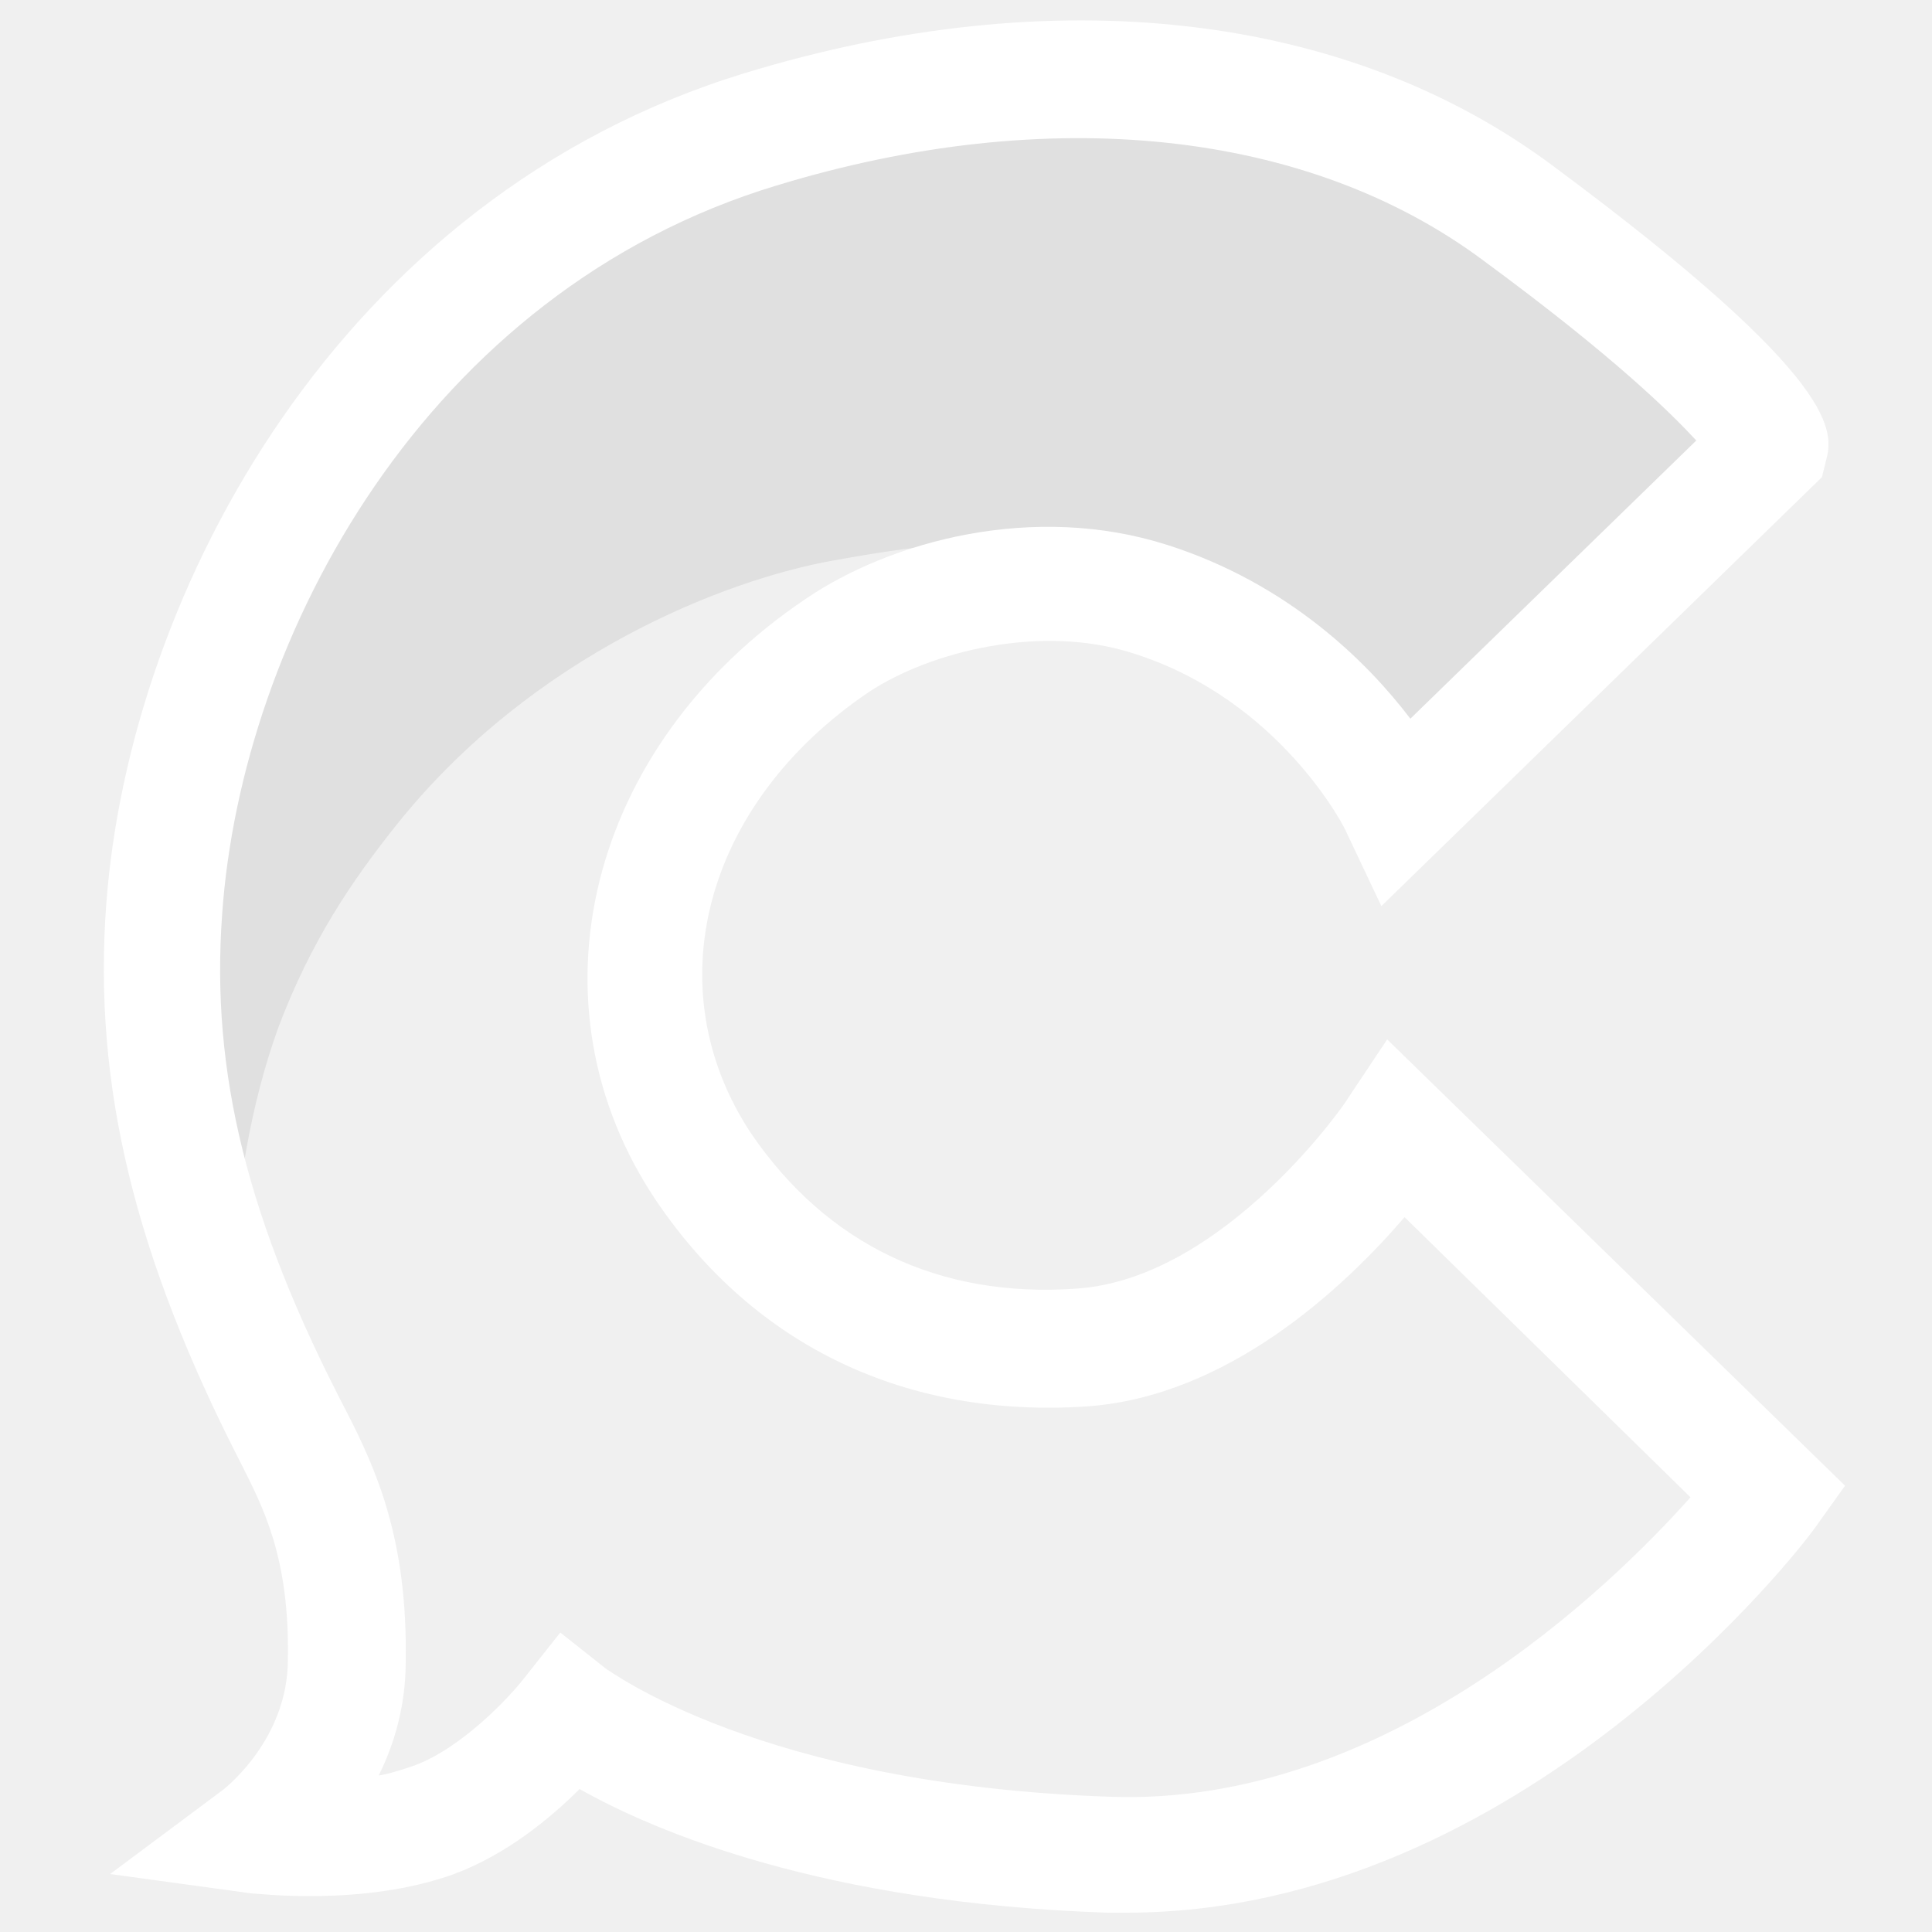
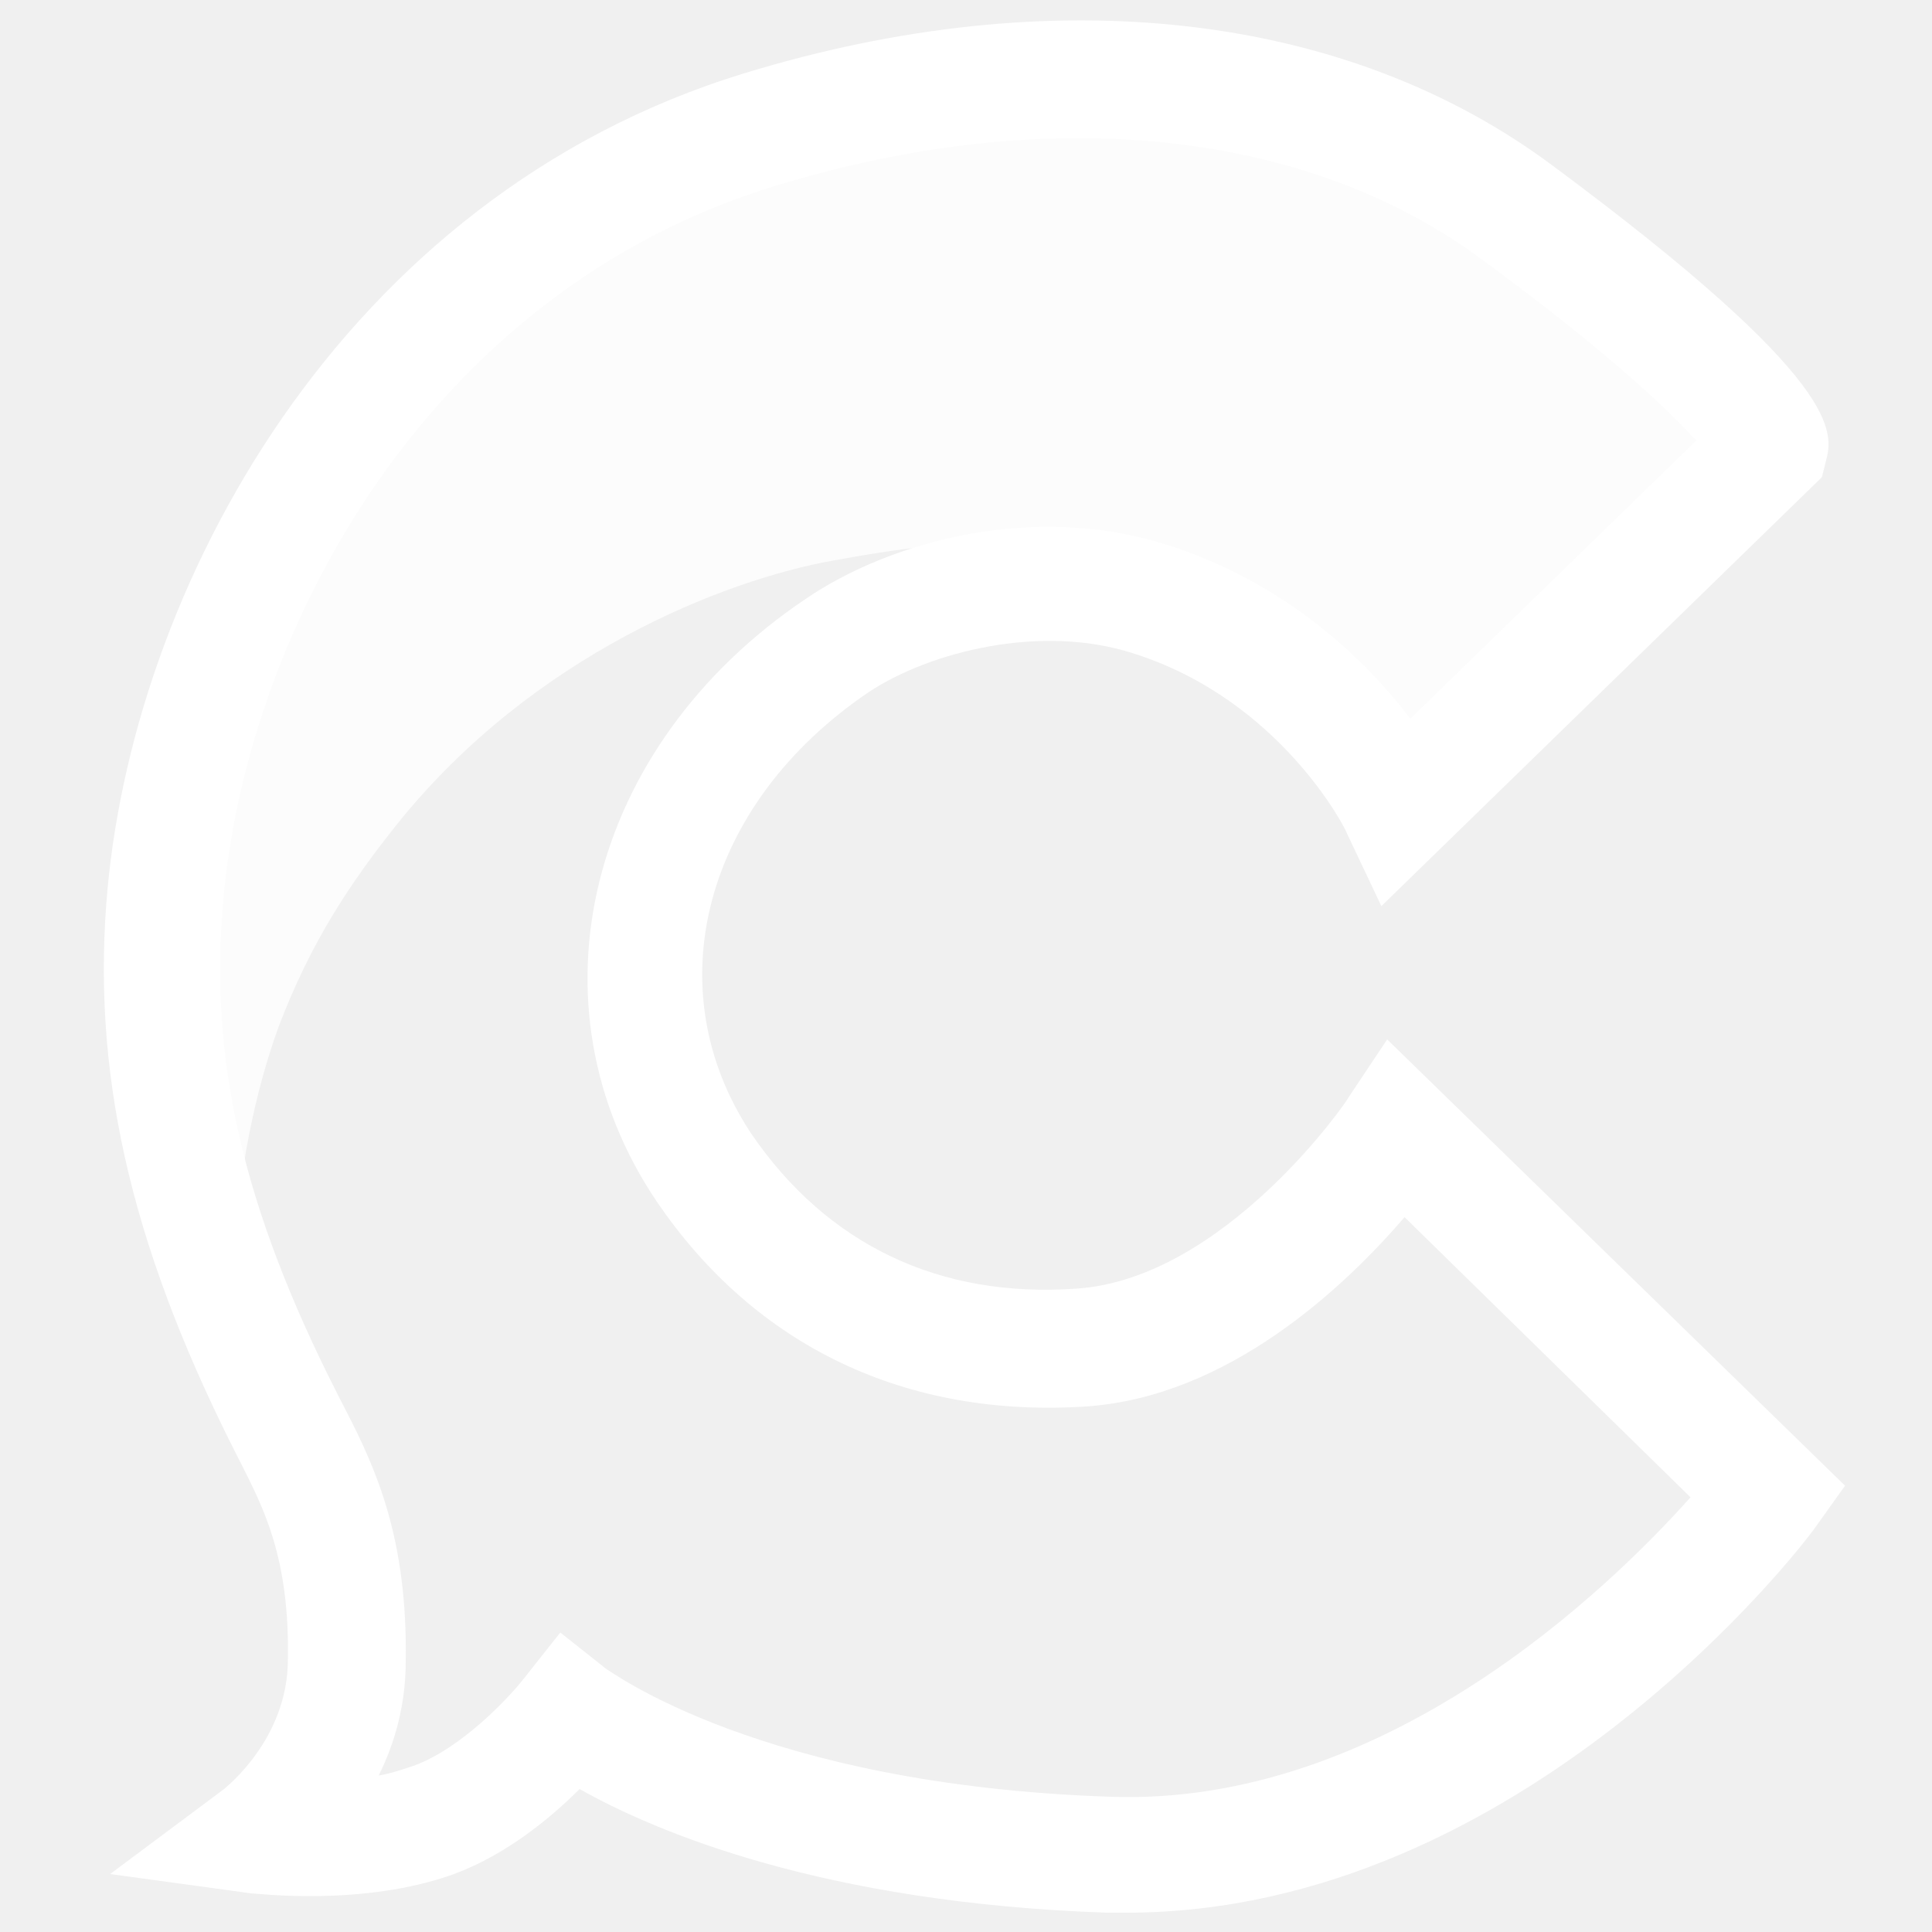
<svg xmlns="http://www.w3.org/2000/svg" viewBox="0 0 100 100">
-   <path fill="#e0e0e0" d="M12 70.7s-2.6-5.6-4-11.9c-.9-4.2-1-8.7-.7-11.8C8.5 30.3 19.7 11.3 39.1 5.3 53.6.8 68.6 1.7 79.5 9.7 93.4 20 92.8 22.2 92.8 22.2L73.1 41.6s-4.4-8.8-13.7-12c-6.5-2.3-11.7-1.4-16.2-.6-5.7 1-15.6 4.9-22.6 13.6-2.4 3-4.5 6.1-6.2 10.6-3 8.3-2.4 17.5-2.4 17.5" />
+   <path fill="#fff" fill-opacity="0.80" d="M12 70.7s-2.6-5.6-4-11.9c-.9-4.2-1-8.7-.7-11.8C8.5 30.3 19.7 11.3 39.1 5.3 53.6.8 68.6 1.7 79.5 9.7 93.4 20 92.8 22.2 92.8 22.2L73.1 41.6s-4.4-8.8-13.7-12c-6.5-2.3-11.7-1.4-16.2-.6-5.7 1-15.6 4.9-22.6 13.6-2.4 3-4.5 6.1-6.2 10.6-3 8.3-2.4 17.5-2.4 17.5" />
  <path fill="#fff" d="M58.3 99h-1c-14.7-.5-23.4-4.2-27.3-6.4-1.5 1.5-3.8 3.4-6.5 4.4-4.7 1.7-10.2 1-10.5 1l-7.3-1 5.9-4.4c.1-.1 3.3-2.6 3.3-6.7.1-5.3-1.3-7.9-2.4-10.1-5.5-10.7-7.7-19.6-7-29 1.2-16.2 12.1-36.6 33-43 16-4.9 31.2-3.2 41.9 4.8 15.1 11.2 14.5 13.8 14.1 15.3l-.2.8-22.8 22.2-1.8-3.8c0-.1-3.4-6.9-11.1-9.3-4.7-1.5-10.4-.1-13.6 2-8.6 5.8-11.1 15.4-6.1 22.9 3.9 5.7 9.7 8.5 16.8 8 7.7-.5 14.1-9.8 14.1-9.9l2-3 23.7 23.1L94 79c-.6.9-15.2 20-35.7 20M29 84.5l2.4 1.9c.1 0 7.9 6 26.1 6.6 14.2.5 25.8-10.8 30-15.5L72.7 63c-3.1 3.6-9.1 9.3-16.5 9.8-9.3.6-17.1-3.1-22.2-10.6C27.1 52 30.4 38.6 41.7 31c4.4-3 11.8-5 18.7-2.8 6.3 2 10.4 6.1 12.6 9l14.8-14.4c-1.3-1.4-4.2-4.3-11-9.3-9.1-6.8-22.5-8.2-36.6-3.9C22 15.1 12.5 33 11.5 47.3c-.6 8.2 1.3 15.9 6.4 25.7 1.6 3.1 3.2 6.7 3.1 13 0 2.3-.6 4.3-1.4 5.9.6-.1 1.2-.3 1.8-.5 2.5-.9 5-3.6 5.7-4.5z" />
</svg>
